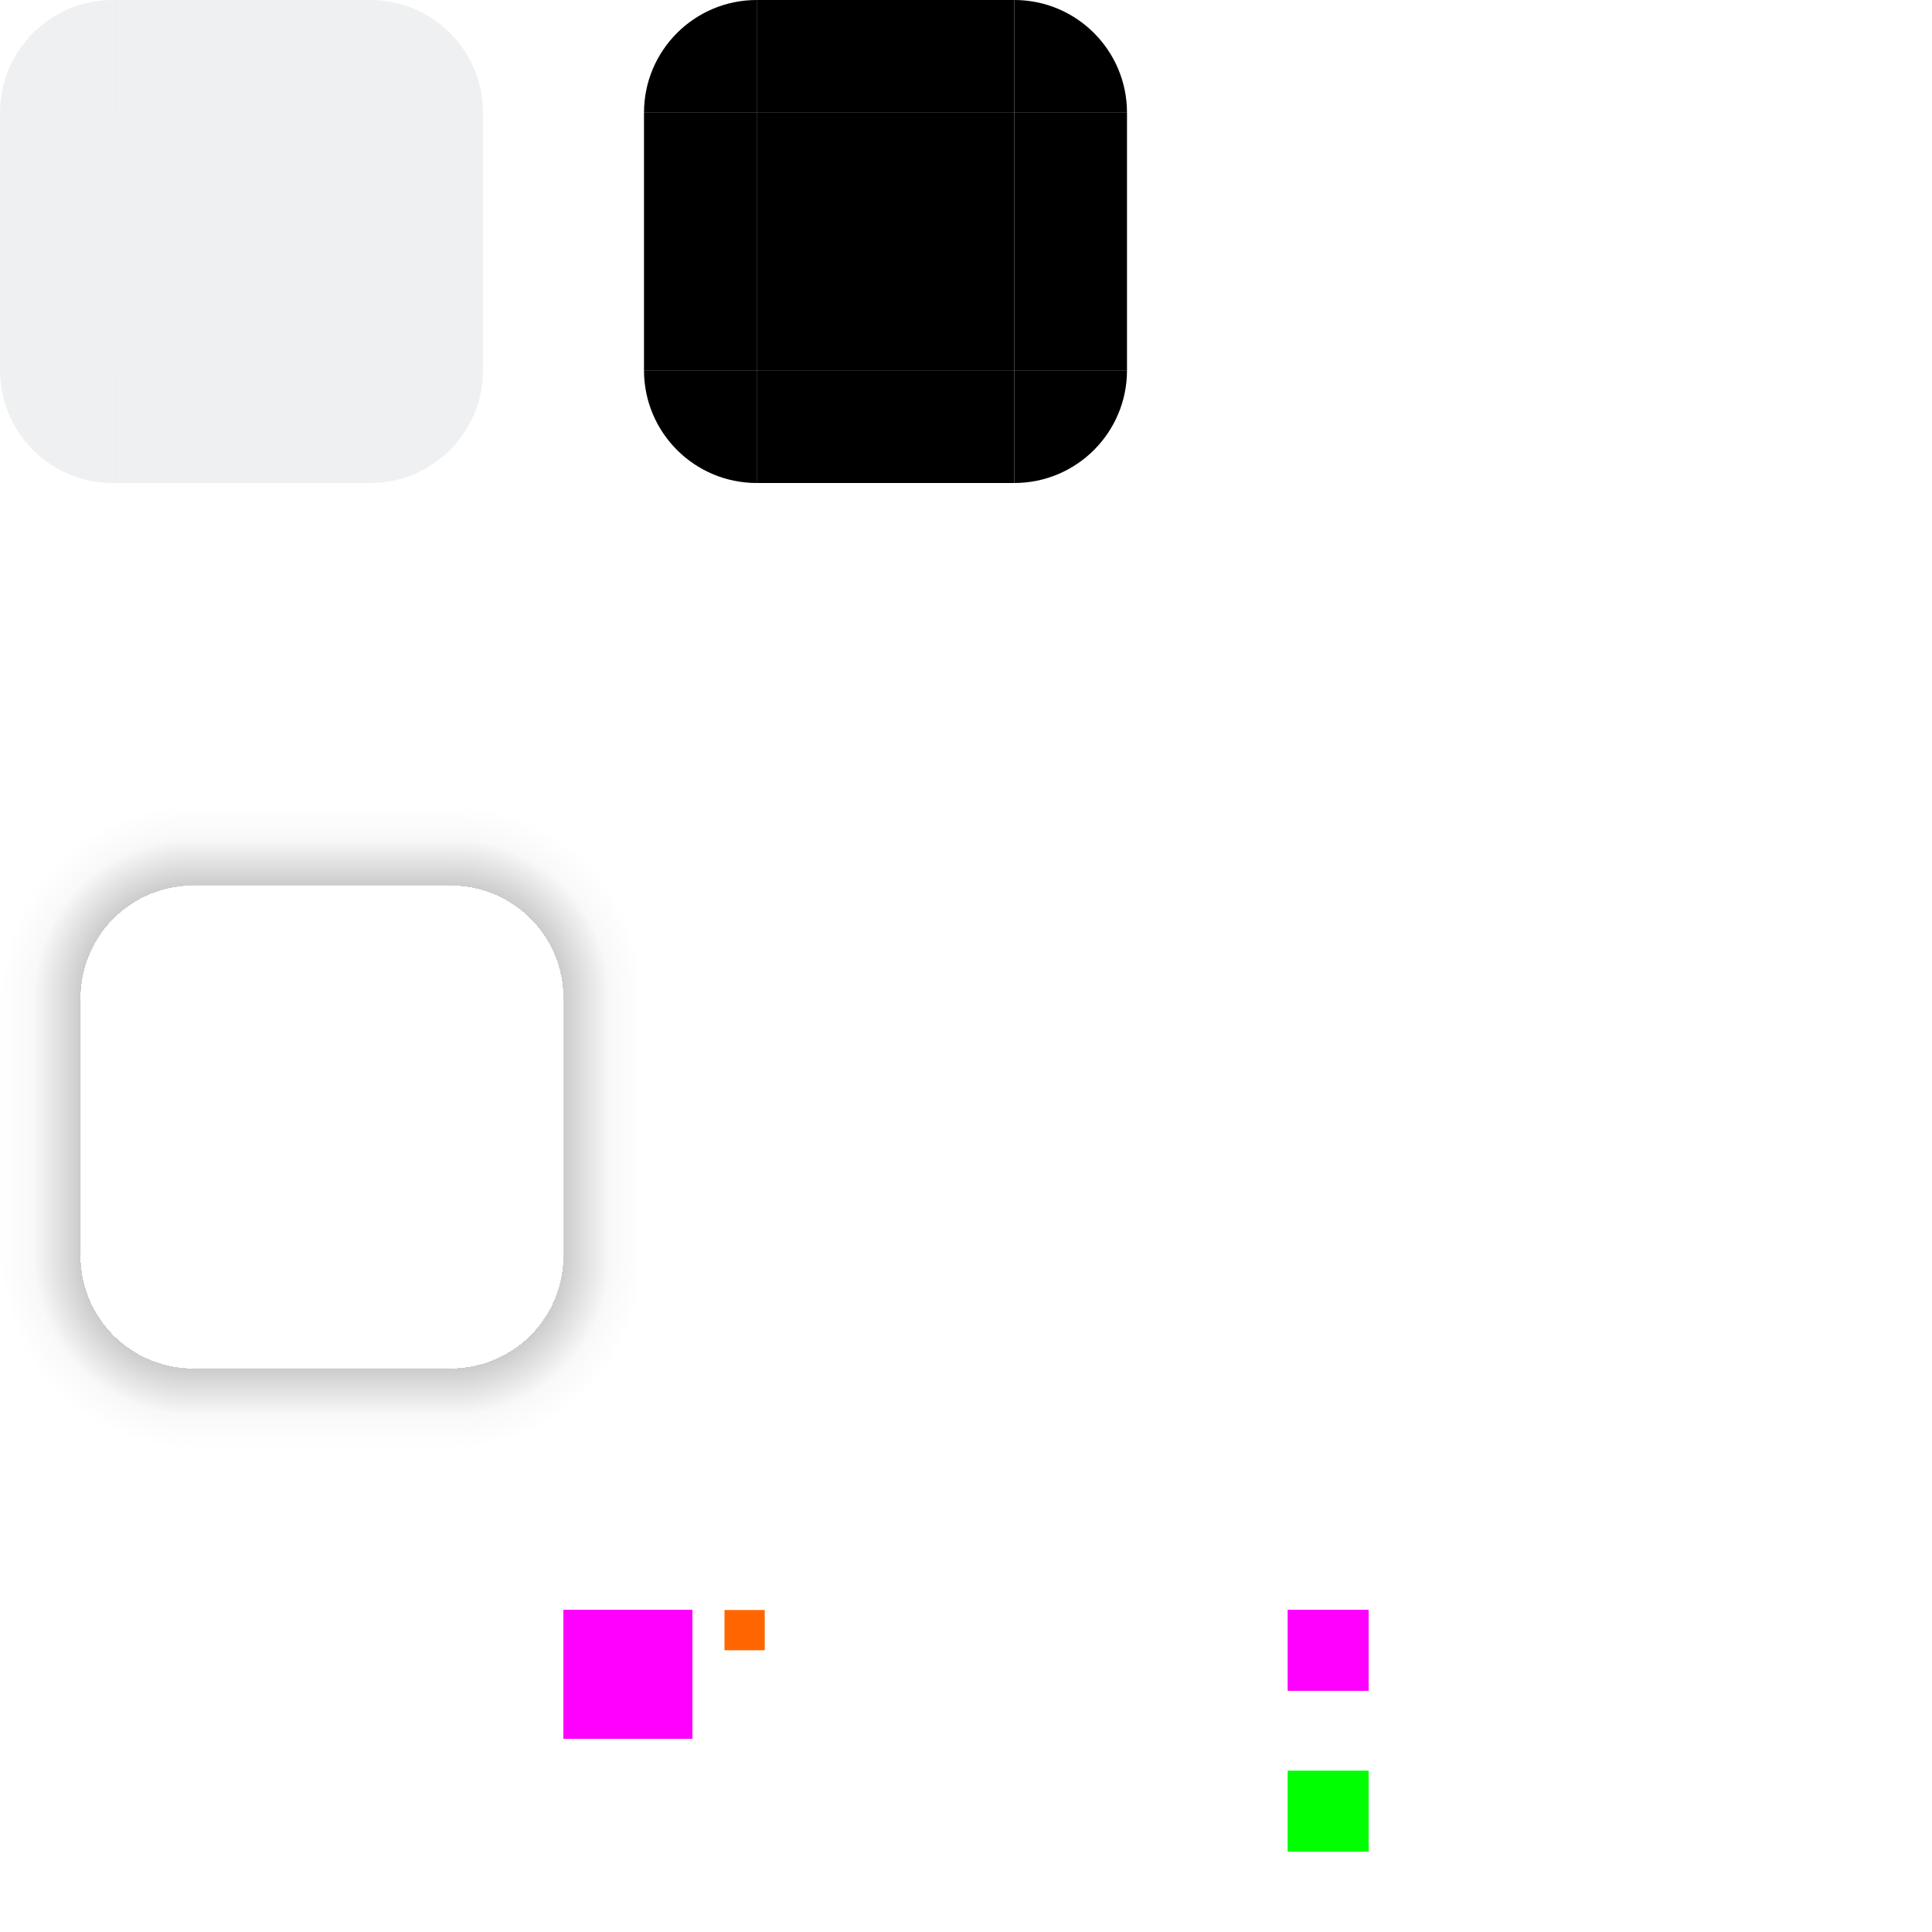
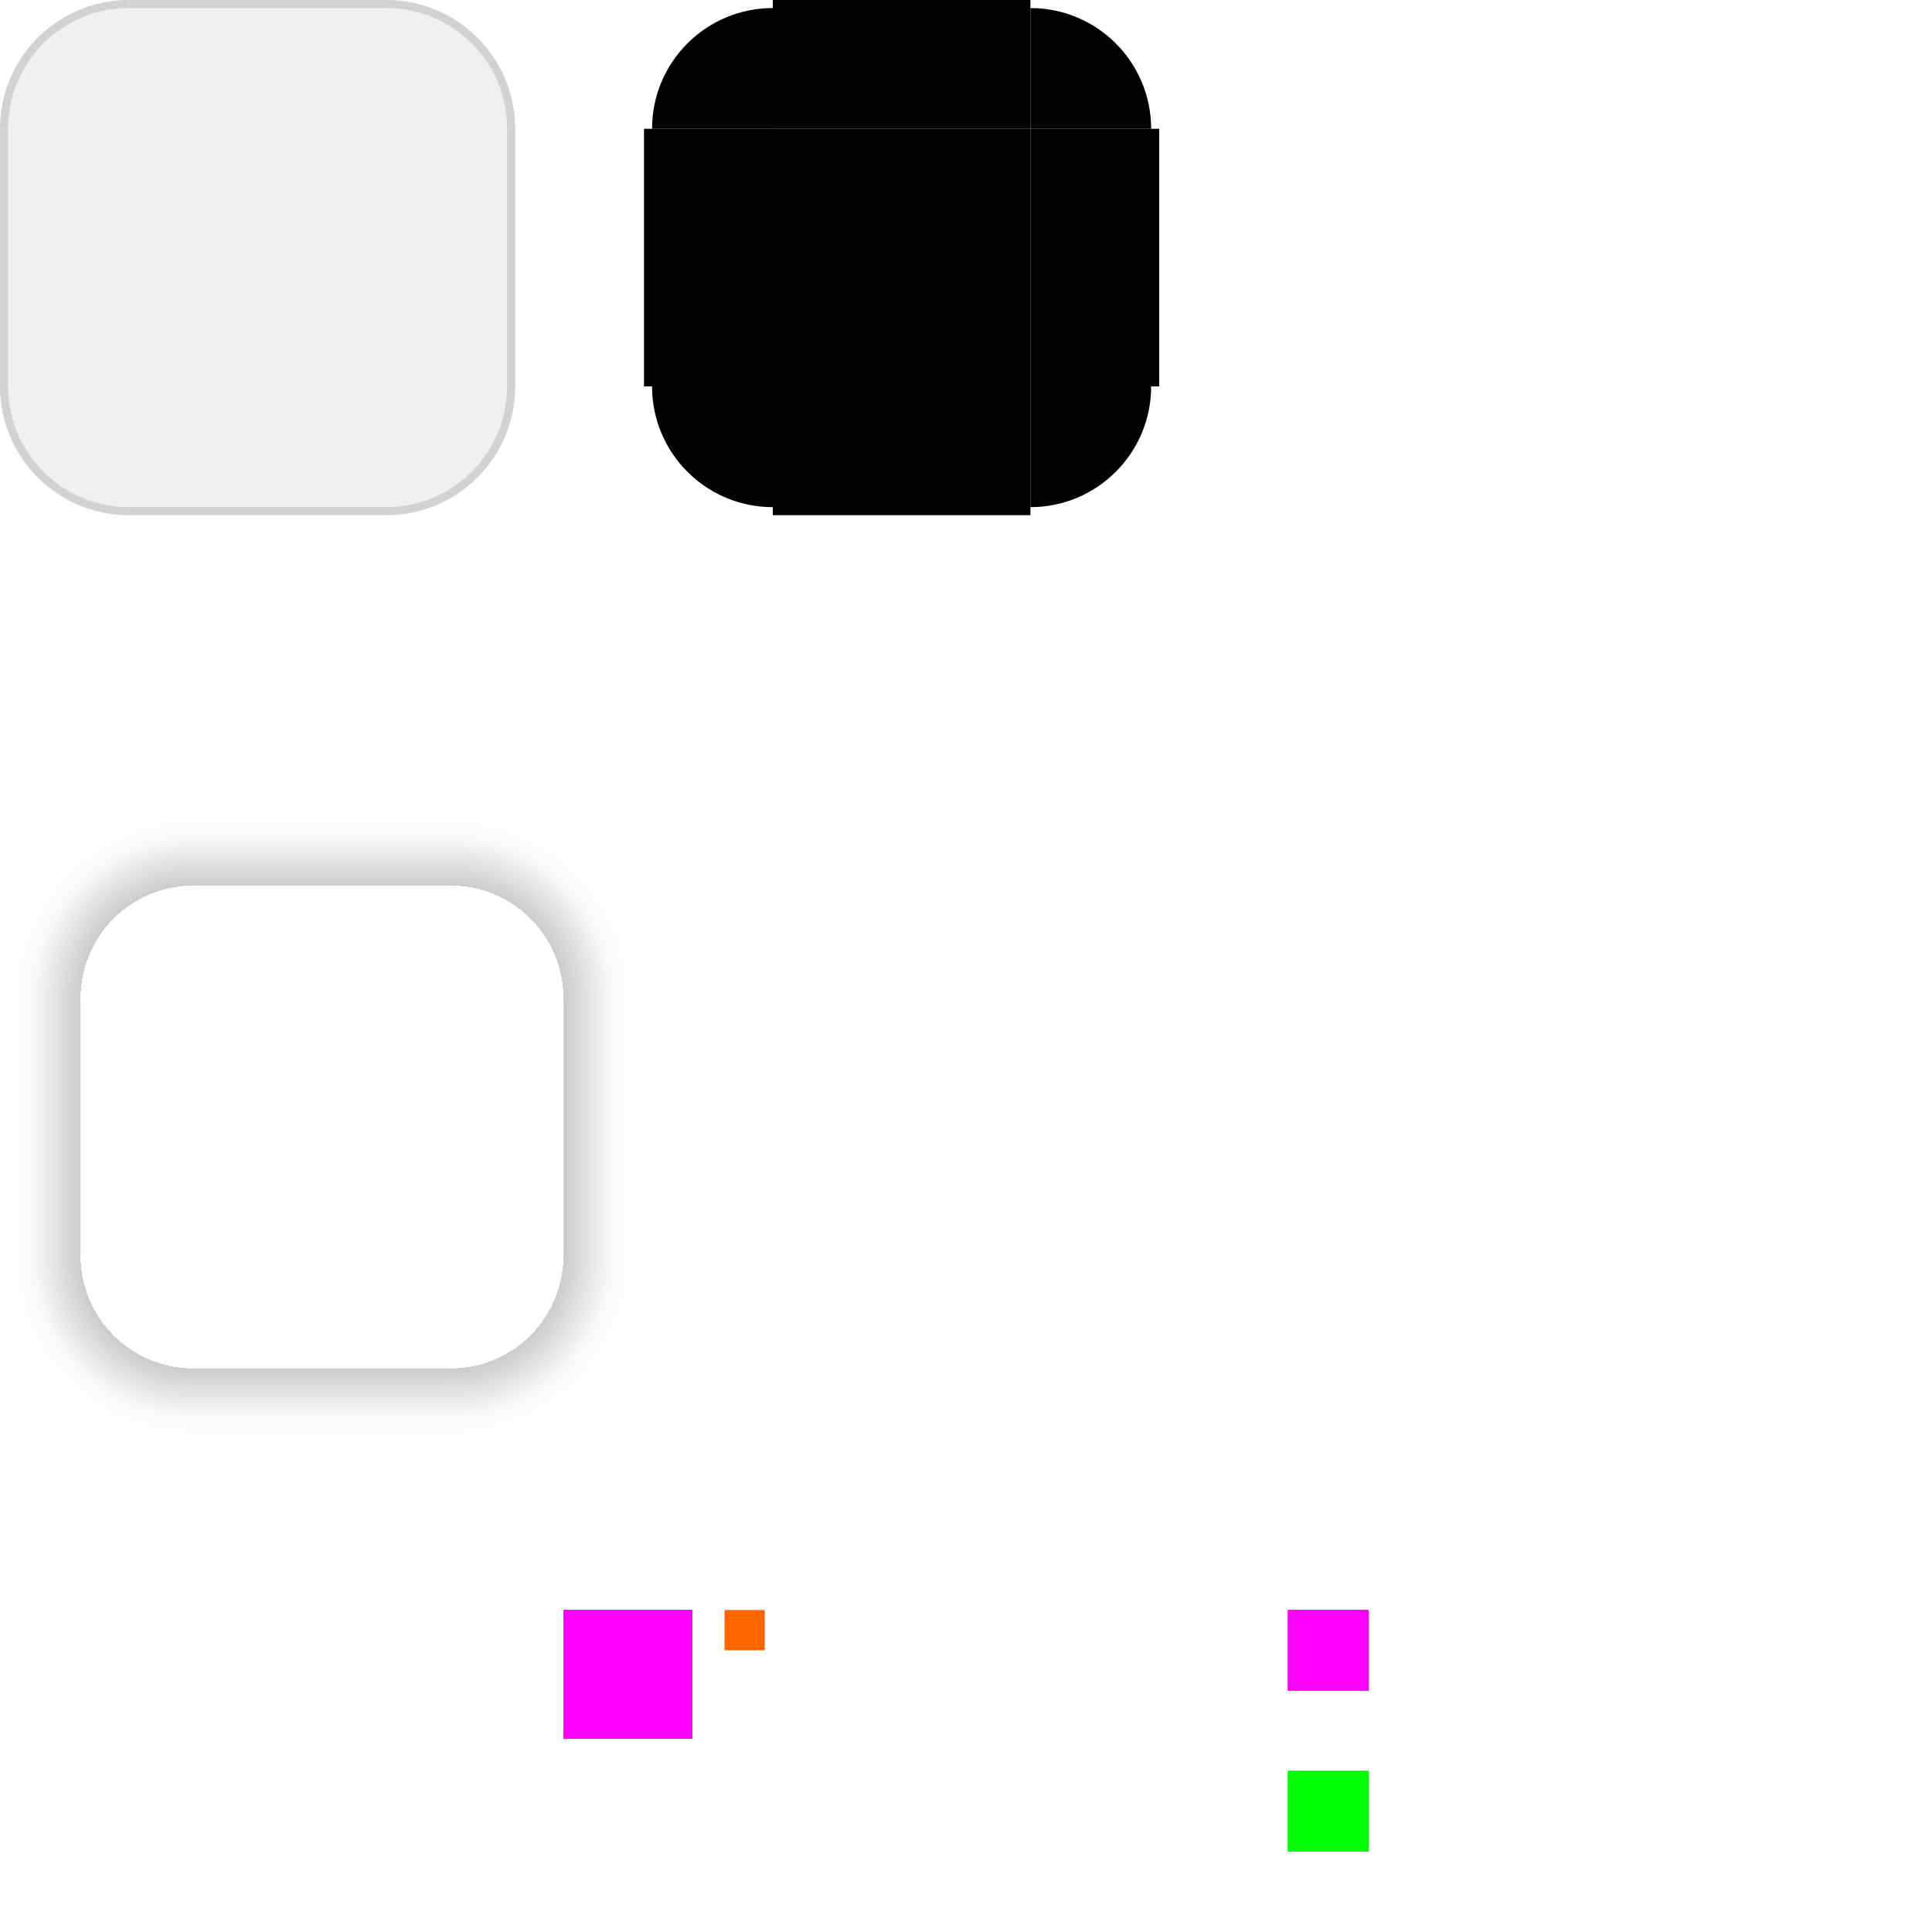
<svg xmlns="http://www.w3.org/2000/svg" width="240" height="240" viewBox="0 0 240 240">
  <defs>
-     <style type="text/css" id="current-color-scheme">.ColorScheme-Background { color:#eff0f1; stop-color:#eff0f1; }</style>
+     <style type="text/css" id="current-color-scheme">.ColorScheme-Background { color:#eff0f1; stop-color:#eff0f1; } .ColorScheme-Text { color:#232629; }</style>
    <linearGradient id="sh-t" gradientUnits="userSpaceOnUse" x1="0" y1="110" x2="0" y2="100">
      <stop offset="0" style="stop-color:#000;stop-opacity:0.2" />
      <stop offset="0.333" style="stop-color:#000;stop-opacity:0.1" />
      <stop offset="0.5" style="stop-color:#000;stop-opacity:0.05" />
      <stop offset="0.583" style="stop-color:#000;stop-opacity:0.025" />
      <stop offset="1" style="stop-color:#000;stop-opacity:0" />
    </linearGradient>
    <linearGradient id="sh-b" gradientUnits="userSpaceOnUse" x1="0" y1="170" x2="0" y2="180">
      <stop offset="0" style="stop-color:#000;stop-opacity:0.2" />
      <stop offset="0.333" style="stop-color:#000;stop-opacity:0.1" />
      <stop offset="0.5" style="stop-color:#000;stop-opacity:0.05" />
      <stop offset="0.583" style="stop-color:#000;stop-opacity:0.025" />
      <stop offset="1" style="stop-color:#000;stop-opacity:0" />
    </linearGradient>
    <linearGradient id="sh-l" gradientUnits="userSpaceOnUse" x1="10" y1="0" x2="0" y2="0">
      <stop offset="0" style="stop-color:#000;stop-opacity:0.2" />
      <stop offset="0.333" style="stop-color:#000;stop-opacity:0.1" />
      <stop offset="0.5" style="stop-color:#000;stop-opacity:0.05" />
      <stop offset="0.583" style="stop-color:#000;stop-opacity:0.025" />
      <stop offset="1" style="stop-color:#000;stop-opacity:0" />
    </linearGradient>
    <linearGradient id="sh-r" gradientUnits="userSpaceOnUse" x1="70" y1="0" x2="80" y2="0">
      <stop offset="0" style="stop-color:#000;stop-opacity:0.2" />
      <stop offset="0.333" style="stop-color:#000;stop-opacity:0.1" />
      <stop offset="0.5" style="stop-color:#000;stop-opacity:0.05" />
      <stop offset="0.583" style="stop-color:#000;stop-opacity:0.025" />
      <stop offset="1" style="stop-color:#000;stop-opacity:0" />
    </linearGradient>
    <radialGradient id="sh-tl" gradientUnits="userSpaceOnUse" cx="24" cy="124" r="24">
      <stop offset="0" style="stop-color:#000;stop-opacity:0" />
      <stop offset="0.583" style="stop-color:#000;stop-opacity:0" />
      <stop offset="0.583" style="stop-color:#000;stop-opacity:0.2" />
      <stop offset="0.722" style="stop-color:#000;stop-opacity:0.1" />
      <stop offset="0.792" style="stop-color:#000;stop-opacity:0.05" />
      <stop offset="0.826" style="stop-color:#000;stop-opacity:0.025" />
      <stop offset="1" style="stop-color:#000;stop-opacity:0" />
    </radialGradient>
    <radialGradient id="sh-tr" gradientUnits="userSpaceOnUse" cx="56" cy="124" r="24">
      <stop offset="0" style="stop-color:#000;stop-opacity:0" />
      <stop offset="0.583" style="stop-color:#000;stop-opacity:0" />
      <stop offset="0.583" style="stop-color:#000;stop-opacity:0.2" />
      <stop offset="0.722" style="stop-color:#000;stop-opacity:0.1" />
      <stop offset="0.792" style="stop-color:#000;stop-opacity:0.05" />
      <stop offset="0.826" style="stop-color:#000;stop-opacity:0.025" />
      <stop offset="1" style="stop-color:#000;stop-opacity:0" />
    </radialGradient>
    <radialGradient id="sh-br" gradientUnits="userSpaceOnUse" cx="56" cy="156" r="24">
      <stop offset="0" style="stop-color:#000;stop-opacity:0" />
      <stop offset="0.583" style="stop-color:#000;stop-opacity:0" />
      <stop offset="0.583" style="stop-color:#000;stop-opacity:0.2" />
      <stop offset="0.722" style="stop-color:#000;stop-opacity:0.1" />
      <stop offset="0.792" style="stop-color:#000;stop-opacity:0.05" />
      <stop offset="0.826" style="stop-color:#000;stop-opacity:0.025" />
      <stop offset="1" style="stop-color:#000;stop-opacity:0" />
    </radialGradient>
    <radialGradient id="sh-bl" gradientUnits="userSpaceOnUse" cx="24" cy="156" r="24">
      <stop offset="0" style="stop-color:#000;stop-opacity:0" />
      <stop offset="0.583" style="stop-color:#000;stop-opacity:0" />
      <stop offset="0.583" style="stop-color:#000;stop-opacity:0.2" />
      <stop offset="0.722" style="stop-color:#000;stop-opacity:0.1" />
      <stop offset="0.792" style="stop-color:#000;stop-opacity:0.05" />
      <stop offset="0.826" style="stop-color:#000;stop-opacity:0.025" />
      <stop offset="1" style="stop-color:#000;stop-opacity:0" />
    </radialGradient>
  </defs>
-   <rect id="top" x="14" y="0" width="32" height="14" class="ColorScheme-Background" style="opacity:1;fill:currentColor" />
-   <rect id="bottom" x="14" y="46" width="32" height="14" class="ColorScheme-Background" style="opacity:1;fill:currentColor" />
-   <rect id="left" x="0" y="14" width="14" height="32" class="ColorScheme-Background" style="opacity:1;fill:currentColor" />
-   <rect id="right" x="46" y="14" width="14" height="32" class="ColorScheme-Background" style="opacity:1;fill:currentColor" />
-   <rect id="center" x="14" y="14" width="32" height="32" class="ColorScheme-Background" style="opacity:1;fill:currentColor" />
-   <path id="topleft" d="M 0,14 H 0 A 14 14 0 0 1 14,0 V 0 V 14 Z" class="ColorScheme-Background" style="opacity:1;fill:currentColor" />
-   <path id="topright" d="M 46,0 V 0 A 14 14 0 0 1 60,14 H 60 H 46 Z" class="ColorScheme-Background" style="opacity:1;fill:currentColor" />
-   <path id="bottomright" d="M 60,46 H 60 A 14 14 0 0 1 46,60 V 60 V 46 Z" class="ColorScheme-Background" style="opacity:1;fill:currentColor" />
-   <path id="bottomleft" d="M 14,60 V 60 A 14 14 0 0 1 0,46 H 0 H 14 Z" class="ColorScheme-Background" style="opacity:1;fill:currentColor" />
-   <rect id="mask-top" x="94" y="0" width="32" height="14" style="fill:#000" />
-   <rect id="mask-bottom" x="94" y="46" width="32" height="14" style="fill:#000" />
-   <rect id="mask-left" x="80" y="14" width="14" height="32" style="fill:#000" />
-   <rect id="mask-right" x="126" y="14" width="14" height="32" style="fill:#000" />
-   <rect id="mask-center" x="94" y="14" width="32" height="32" style="fill:#000" />
-   <path id="mask-topleft" d="M 80,14 A 14,14 0 0 1 94,0 V 14 Z" style="fill:#000" />
-   <path id="mask-topright" d="M 126,0 A 14,14 0 0 1 140,14 H 126 Z" style="fill:#000" />
-   <path id="mask-bottomright" d="M 140,46 A 14,14 0 0 1 126,60 V 46 Z" style="fill:#000" />
-   <path id="mask-bottomleft" d="M 94,60 A 14,14 0 0 1 80,46 H 94 Z" style="fill:#000" />
+   <g id="top">
+     <rect x="16" y="0" width="32" height="16" class="ColorScheme-Background" style="opacity:1;fill:currentColor" />
+     <rect x="16" y="0" width="32" height="1" class="ColorScheme-Text" style="opacity:0.15;fill:currentColor" />
+   </g>
+   <g id="bottom">
+     <rect x="16" y="48" width="32" height="16" class="ColorScheme-Background" style="opacity:1;fill:currentColor" />
+     <rect x="16" y="63" width="32" height="1" class="ColorScheme-Text" style="opacity:0.15;fill:currentColor" />
+   </g>
+   <g id="left">
+     <rect x="0" y="16" width="16" height="32" class="ColorScheme-Background" style="opacity:1;fill:currentColor" />
+     <rect x="0" y="16" width="1" height="32" class="ColorScheme-Text" style="opacity:0.15;fill:currentColor" />
+   </g>
+   <g id="right">
+     <rect x="48" y="16" width="16" height="32" class="ColorScheme-Background" style="opacity:1;fill:currentColor" />
+     <rect x="63" y="16" width="1" height="32" class="ColorScheme-Text" style="opacity:0.15;fill:currentColor" />
+   </g>
+   <rect id="center" x="16" y="16" width="32" height="32" class="ColorScheme-Background" style="opacity:1;fill:currentColor" />
+   <g id="topleft">
+     <path d="M 0,16 A 16,16 0 0 1 16,0 V 16 Z" class="ColorScheme-Background" style="opacity:1;fill:currentColor" />
+     <path d="M 0,16 A 16,16 0 0 1 16,0 V 1 A 15,15 0 0 0 1,16 Z" class="ColorScheme-Text" style="opacity:0.15;fill:currentColor" />
+   </g>
+   <g id="topright">
+     <path d="M 48,0 A 16,16 0 0 1 64,16 H 48 Z" class="ColorScheme-Background" style="opacity:1;fill:currentColor" />
+     <path d="M 48,0 A 16,16 0 0 1 64,16 H 63 A 15,15 0 0 0 48,1 Z" class="ColorScheme-Text" style="opacity:0.15;fill:currentColor" />
+   </g>
+   <g id="bottomright">
+     <path d="M 64,48 A 16,16 0 0 1 48,64 V 48 Z" class="ColorScheme-Background" style="opacity:1;fill:currentColor" />
+     <path d="M 64,48 A 16,16 0 0 1 48,64 V 63 A 15,15 0 0 0 63,48 Z" class="ColorScheme-Text" style="opacity:0.15;fill:currentColor" />
+   </g>
+   <g id="bottomleft">
+     <path d="M 16,64 A 16,16 0 0 1 0,48 H 16 Z" class="ColorScheme-Background" style="opacity:1;fill:currentColor" />
+     <path d="M 16,64 A 16,16 0 0 1 0,48 H 1 A 15,15 0 0 0 16,63 Z" class="ColorScheme-Text" style="opacity:0.15;fill:currentColor" />
+   </g>
+   <path id="mask-top" d="M 96,0 V 0 H 128 V 0 V 16 H 96 Z" style="fill:#000" />
+   <path id="mask-bottom" d="M 96,48 H 128 V 64 V 64 H 96 Z" style="fill:#000" />
+   <path id="mask-left" d="M 80,16 H 80 V 48 H 80 H 96 V 16 Z" style="fill:#000" />
+   <path id="mask-right" d="M 128,16 H 144 H 144 H 144 V 48 H 128 Z" style="fill:#000" />
+   <rect id="mask-center" x="96" y="16" width="32" height="32" style="fill:#000" />
+   <path id="mask-topleft" d="M 80,16 H 81 A 15,15 0 0 1 96,1 V 0 V 16 Z" style="fill:#000" />
+   <path id="mask-topright" d="M 128,0 V 1 A 15,15 0 0 1 143,16 H 144 H 128 Z" style="fill:#000" />
+   <path id="mask-bottomright" d="M 144,48 H 143 A 15,15 0 0 1 128,63 V 64 V 48 Z" style="fill:#000" />
+   <path id="mask-bottomleft" d="M 96,64 V 63 A 15,15 0 0 1 81,48 H 80 H 96 Z" style="fill:#000" />
  <rect id="hint-top-margin" x="70" y="200" width="16" height="16" style="fill:#ff00ff" />
  <rect id="hint-top-inset" x="70" y="220" width="9.9999999e-09" height="9.9999999e-09" style="fill:#00ff00" />
  <rect id="hint-bottom-margin" x="70" y="200" width="16" height="16" style="fill:#ff00ff" />
  <rect id="hint-bottom-inset" x="70" y="220" width="9.9999999e-09" height="9.9999999e-09" style="fill:#00ff00" />
  <rect id="hint-left-margin" x="70" y="200" width="16" height="16" style="fill:#ff00ff" />
  <rect id="hint-left-inset" x="70" y="220" width="9.9999999e-09" height="9.9999999e-09" style="fill:#00ff00" />
  <rect id="hint-right-margin" x="70" y="200" width="16" height="16" style="fill:#ff00ff" />
  <rect id="hint-right-inset" x="70" y="220" width="9.9999999e-09" height="9.9999999e-09" style="fill:#00ff00" />
  <rect id="hint-tile-center" x="90" y="200" width="5" height="5" style="fill:#ff6600" />
  <g id="shadow-top">
    <rect x="24" y="100" width="32" height="10" style="fill:url(#sh-t)" />
    <rect x="24" y="110" width="32" height="14" style="opacity:0.001;fill:#000;fill-opacity:0.004" />
  </g>
  <g id="shadow-bottom">
    <rect x="24" y="156" width="32" height="14" style="opacity:0.001;fill:#000;fill-opacity:0.004" />
    <rect x="24" y="170" width="32" height="10" style="fill:url(#sh-b)" />
  </g>
  <g id="shadow-left">
    <rect x="0" y="124" width="10" height="32" style="fill:url(#sh-l)" />
    <rect x="10" y="124" width="14" height="32" style="opacity:0.001;fill:#000;fill-opacity:0.004" />
  </g>
  <g id="shadow-right">
    <rect x="56" y="124" width="14" height="32" style="opacity:0.001;fill:#000;fill-opacity:0.004" />
    <rect x="70" y="124" width="10" height="32" style="fill:url(#sh-r)" />
  </g>
  <rect id="shadow-center" x="24" y="124" width="32" height="32" style="opacity:0.001;fill:#000;fill-opacity:0.004" />
  <rect id="shadow-topleft" x="0" y="100" width="24" height="24" style="fill:url(#sh-tl)" />
  <rect id="shadow-topright" x="56" y="100" width="24" height="24" style="fill:url(#sh-tr)" />
  <rect id="shadow-bottomright" x="56" y="156" width="24" height="24" style="fill:url(#sh-br)" />
  <rect id="shadow-bottomleft" x="0" y="156" width="24" height="24" style="fill:url(#sh-bl)" />
  <rect id="shadow-hint-top-margin" x="160" y="200" width="10" height="10" style="fill:#ff00ff" />
  <rect id="shadow-hint-top-inset" x="160" y="220" width="10" height="10" style="fill:#00ff00" />
  <rect id="shadow-hint-bottom-margin" x="160" y="200" width="10" height="10" style="fill:#ff00ff" />
  <rect id="shadow-hint-bottom-inset" x="160" y="220" width="10" height="10" style="fill:#00ff00" />
  <rect id="shadow-hint-left-margin" x="160" y="200" width="10" height="10" style="fill:#ff00ff" />
  <rect id="shadow-hint-left-inset" x="160" y="220" width="10" height="10" style="fill:#00ff00" />
  <rect id="shadow-hint-right-margin" x="160" y="200" width="10" height="10" style="fill:#ff00ff" />
  <rect id="shadow-hint-right-inset" x="160" y="220" width="10" height="10" style="fill:#00ff00" />
</svg>
